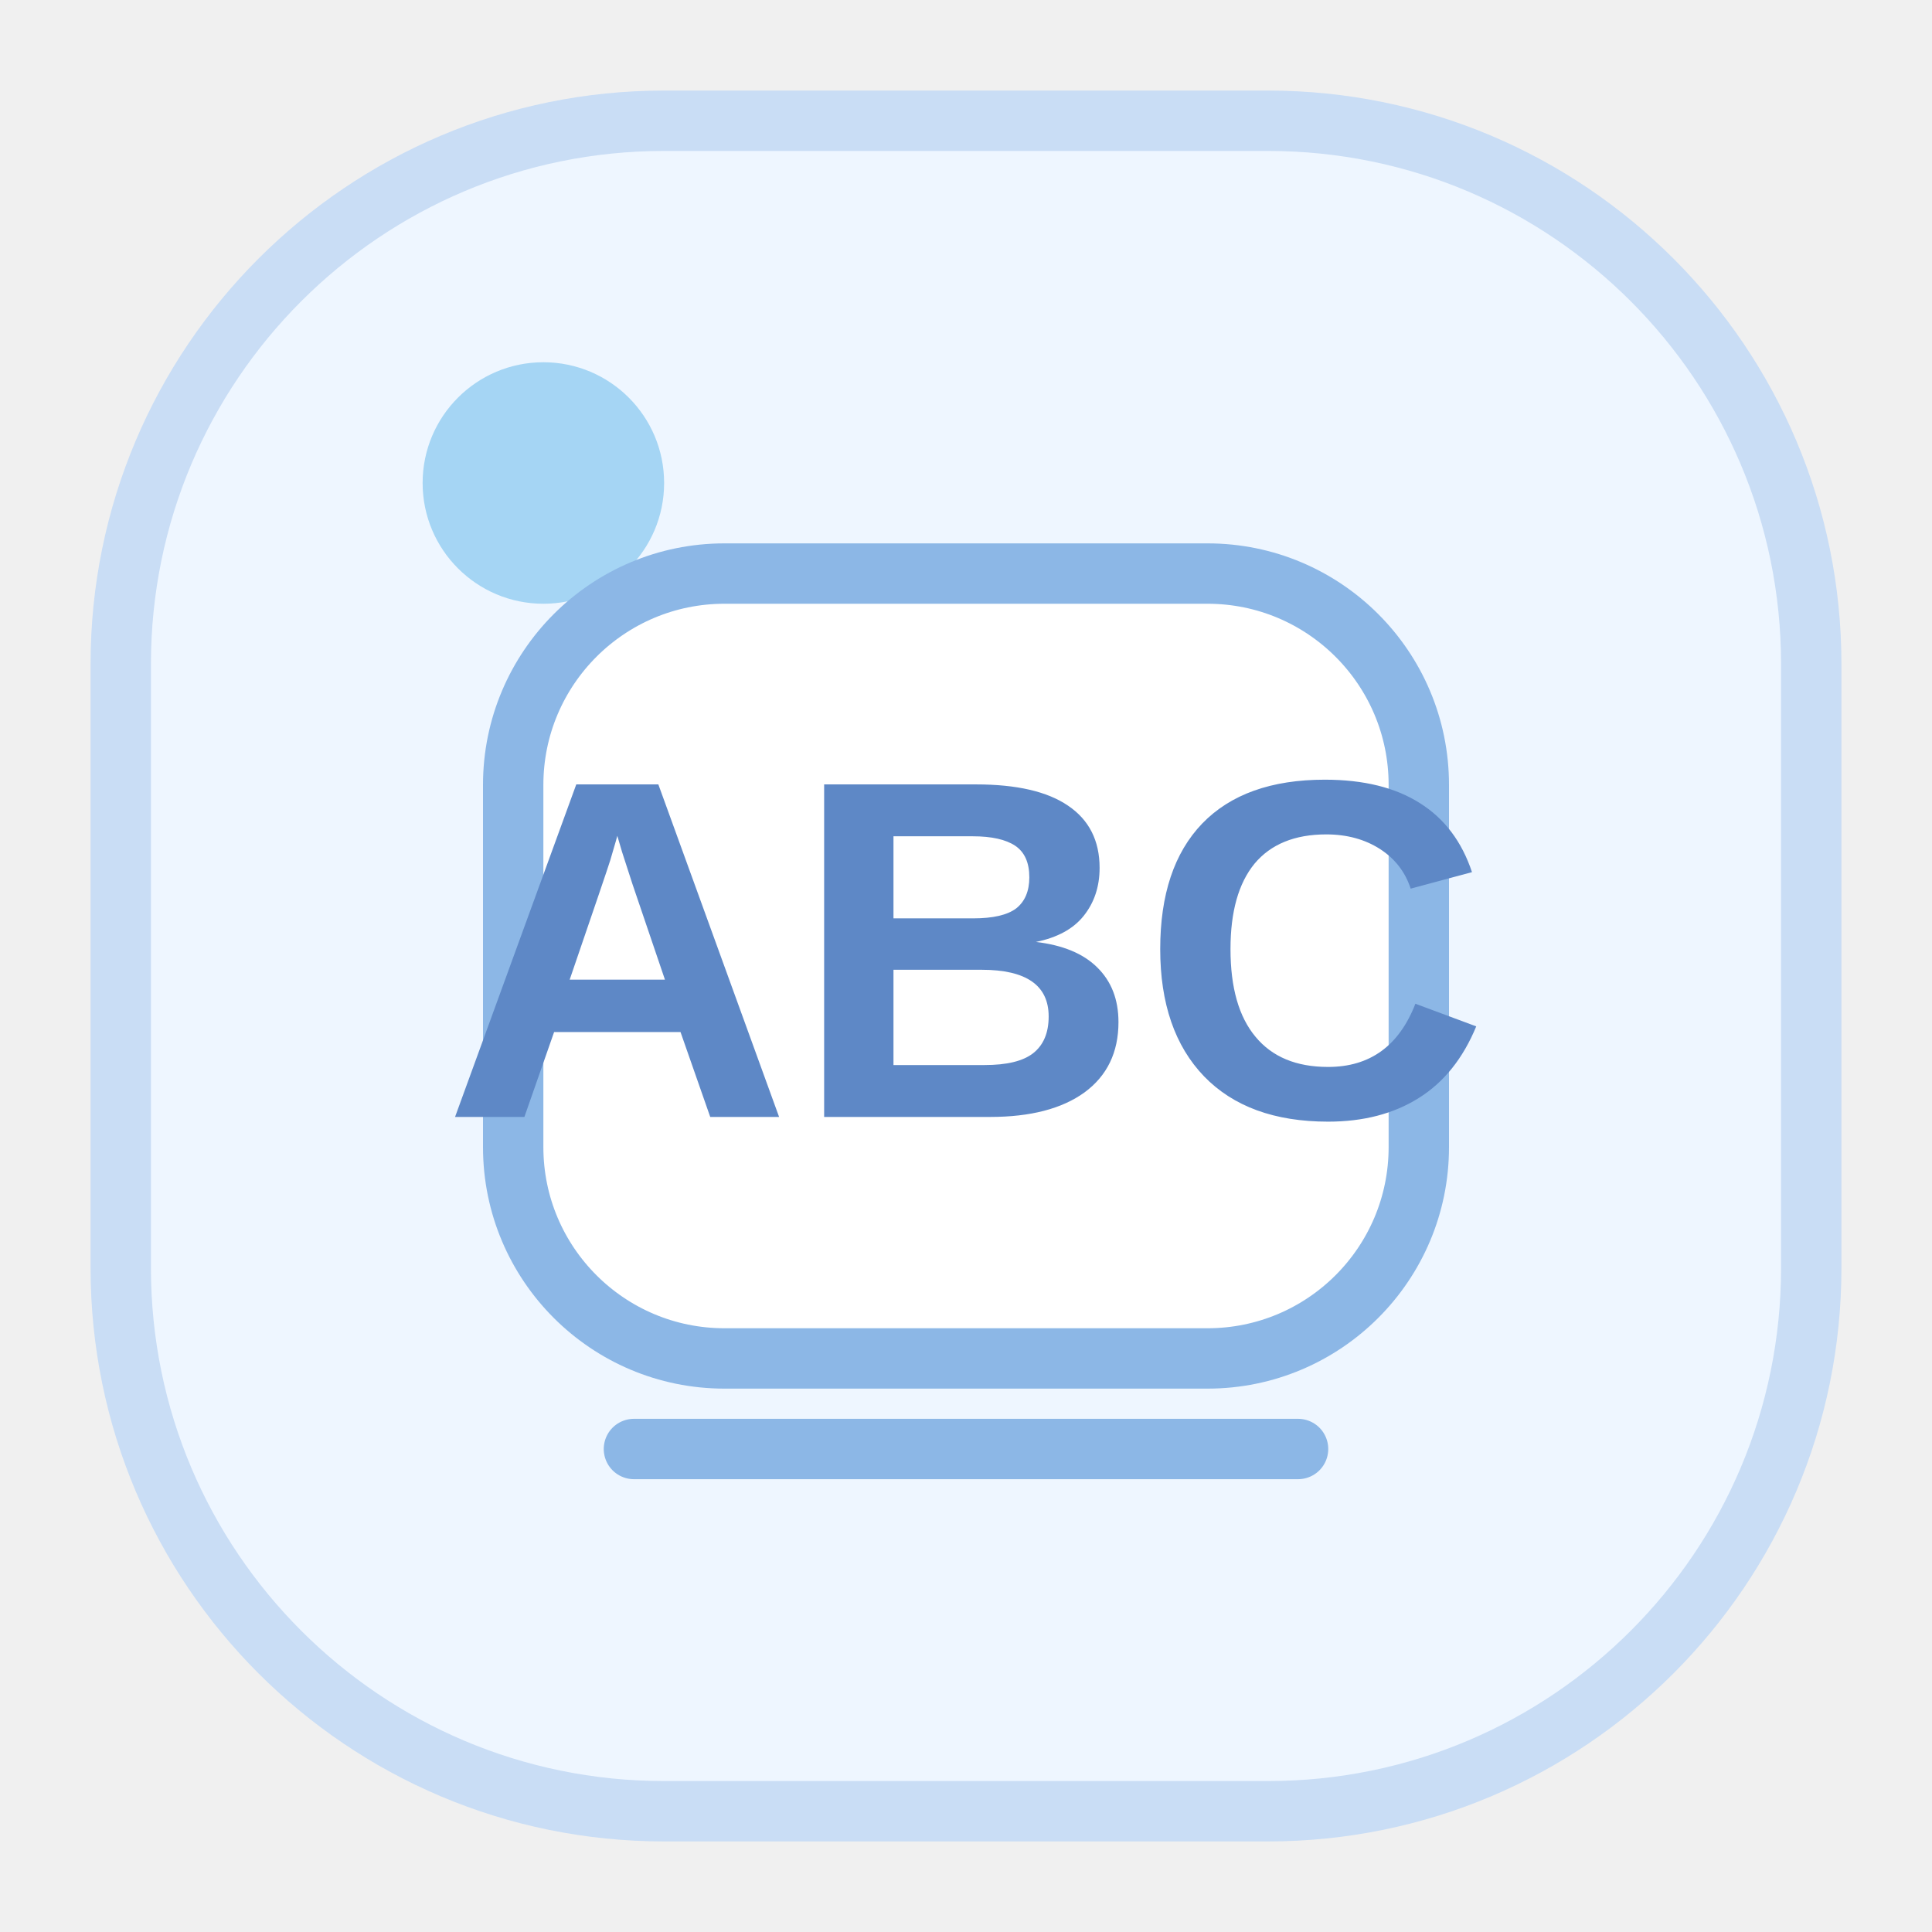
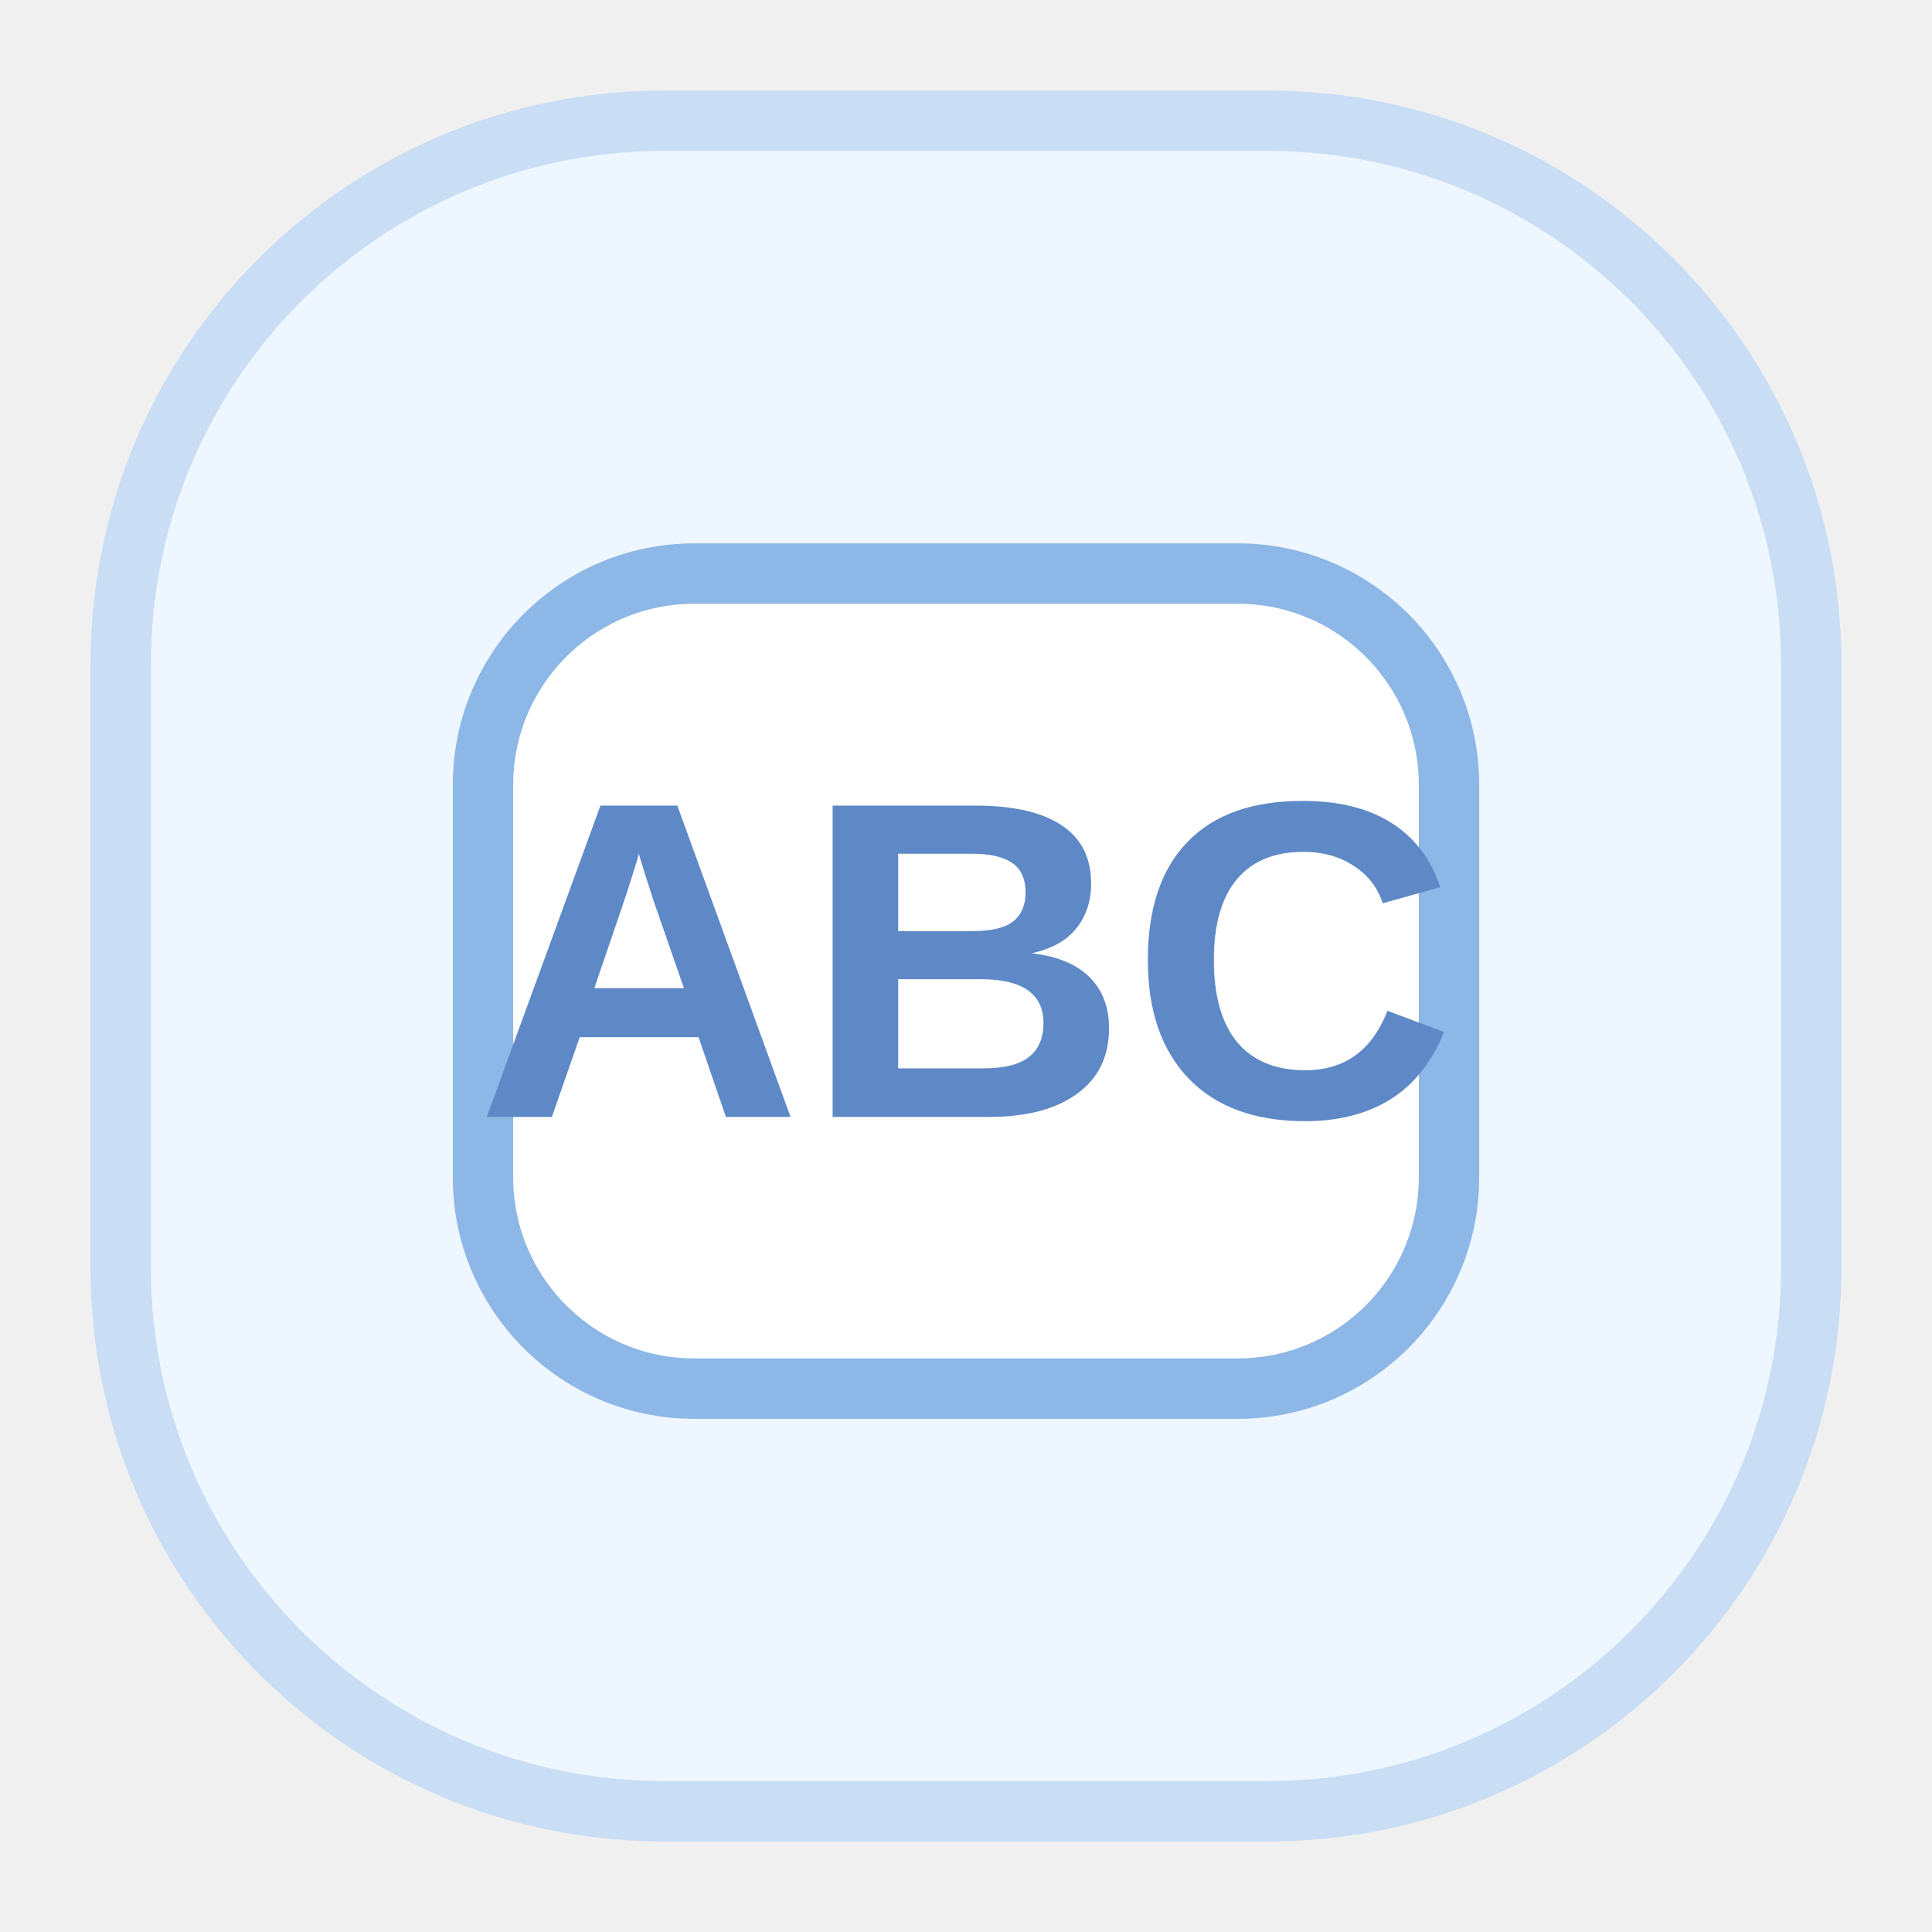
<svg xmlns="http://www.w3.org/2000/svg" viewBox="0 0 64 64">
  <rect x="4" y="4" width="56" height="56" rx="18" fill="#EEF6FF" stroke="#C9DDF5" stroke-width="2" />
-   <circle cx="18" cy="16" r="4" fill="#8CCAF0" opacity=".75" />
-   <rect x="17" y="19" width="30" height="26" rx="7" fill="#FFFFFF" stroke="#8CB7E6" stroke-width="2" />
-   <text x="32" y="37" text-anchor="middle" font-size="16" font-weight="700" fill="#5E88C6" font-family="Arial, sans-serif">ABC</text>
-   <path d="M21 48h22" stroke="#8CB7E6" stroke-width="2" stroke-linecap="round" />
+   <rect x="16" y="19" width="32" height="27" rx="7" fill="#fff" stroke="#8CB7E6" stroke-width="2" />
+   <text x="32" y="37" text-anchor="middle" font-size="15" font-weight="700" fill="#5E88C6" font-family="Arial">ABC</text>
</svg>
